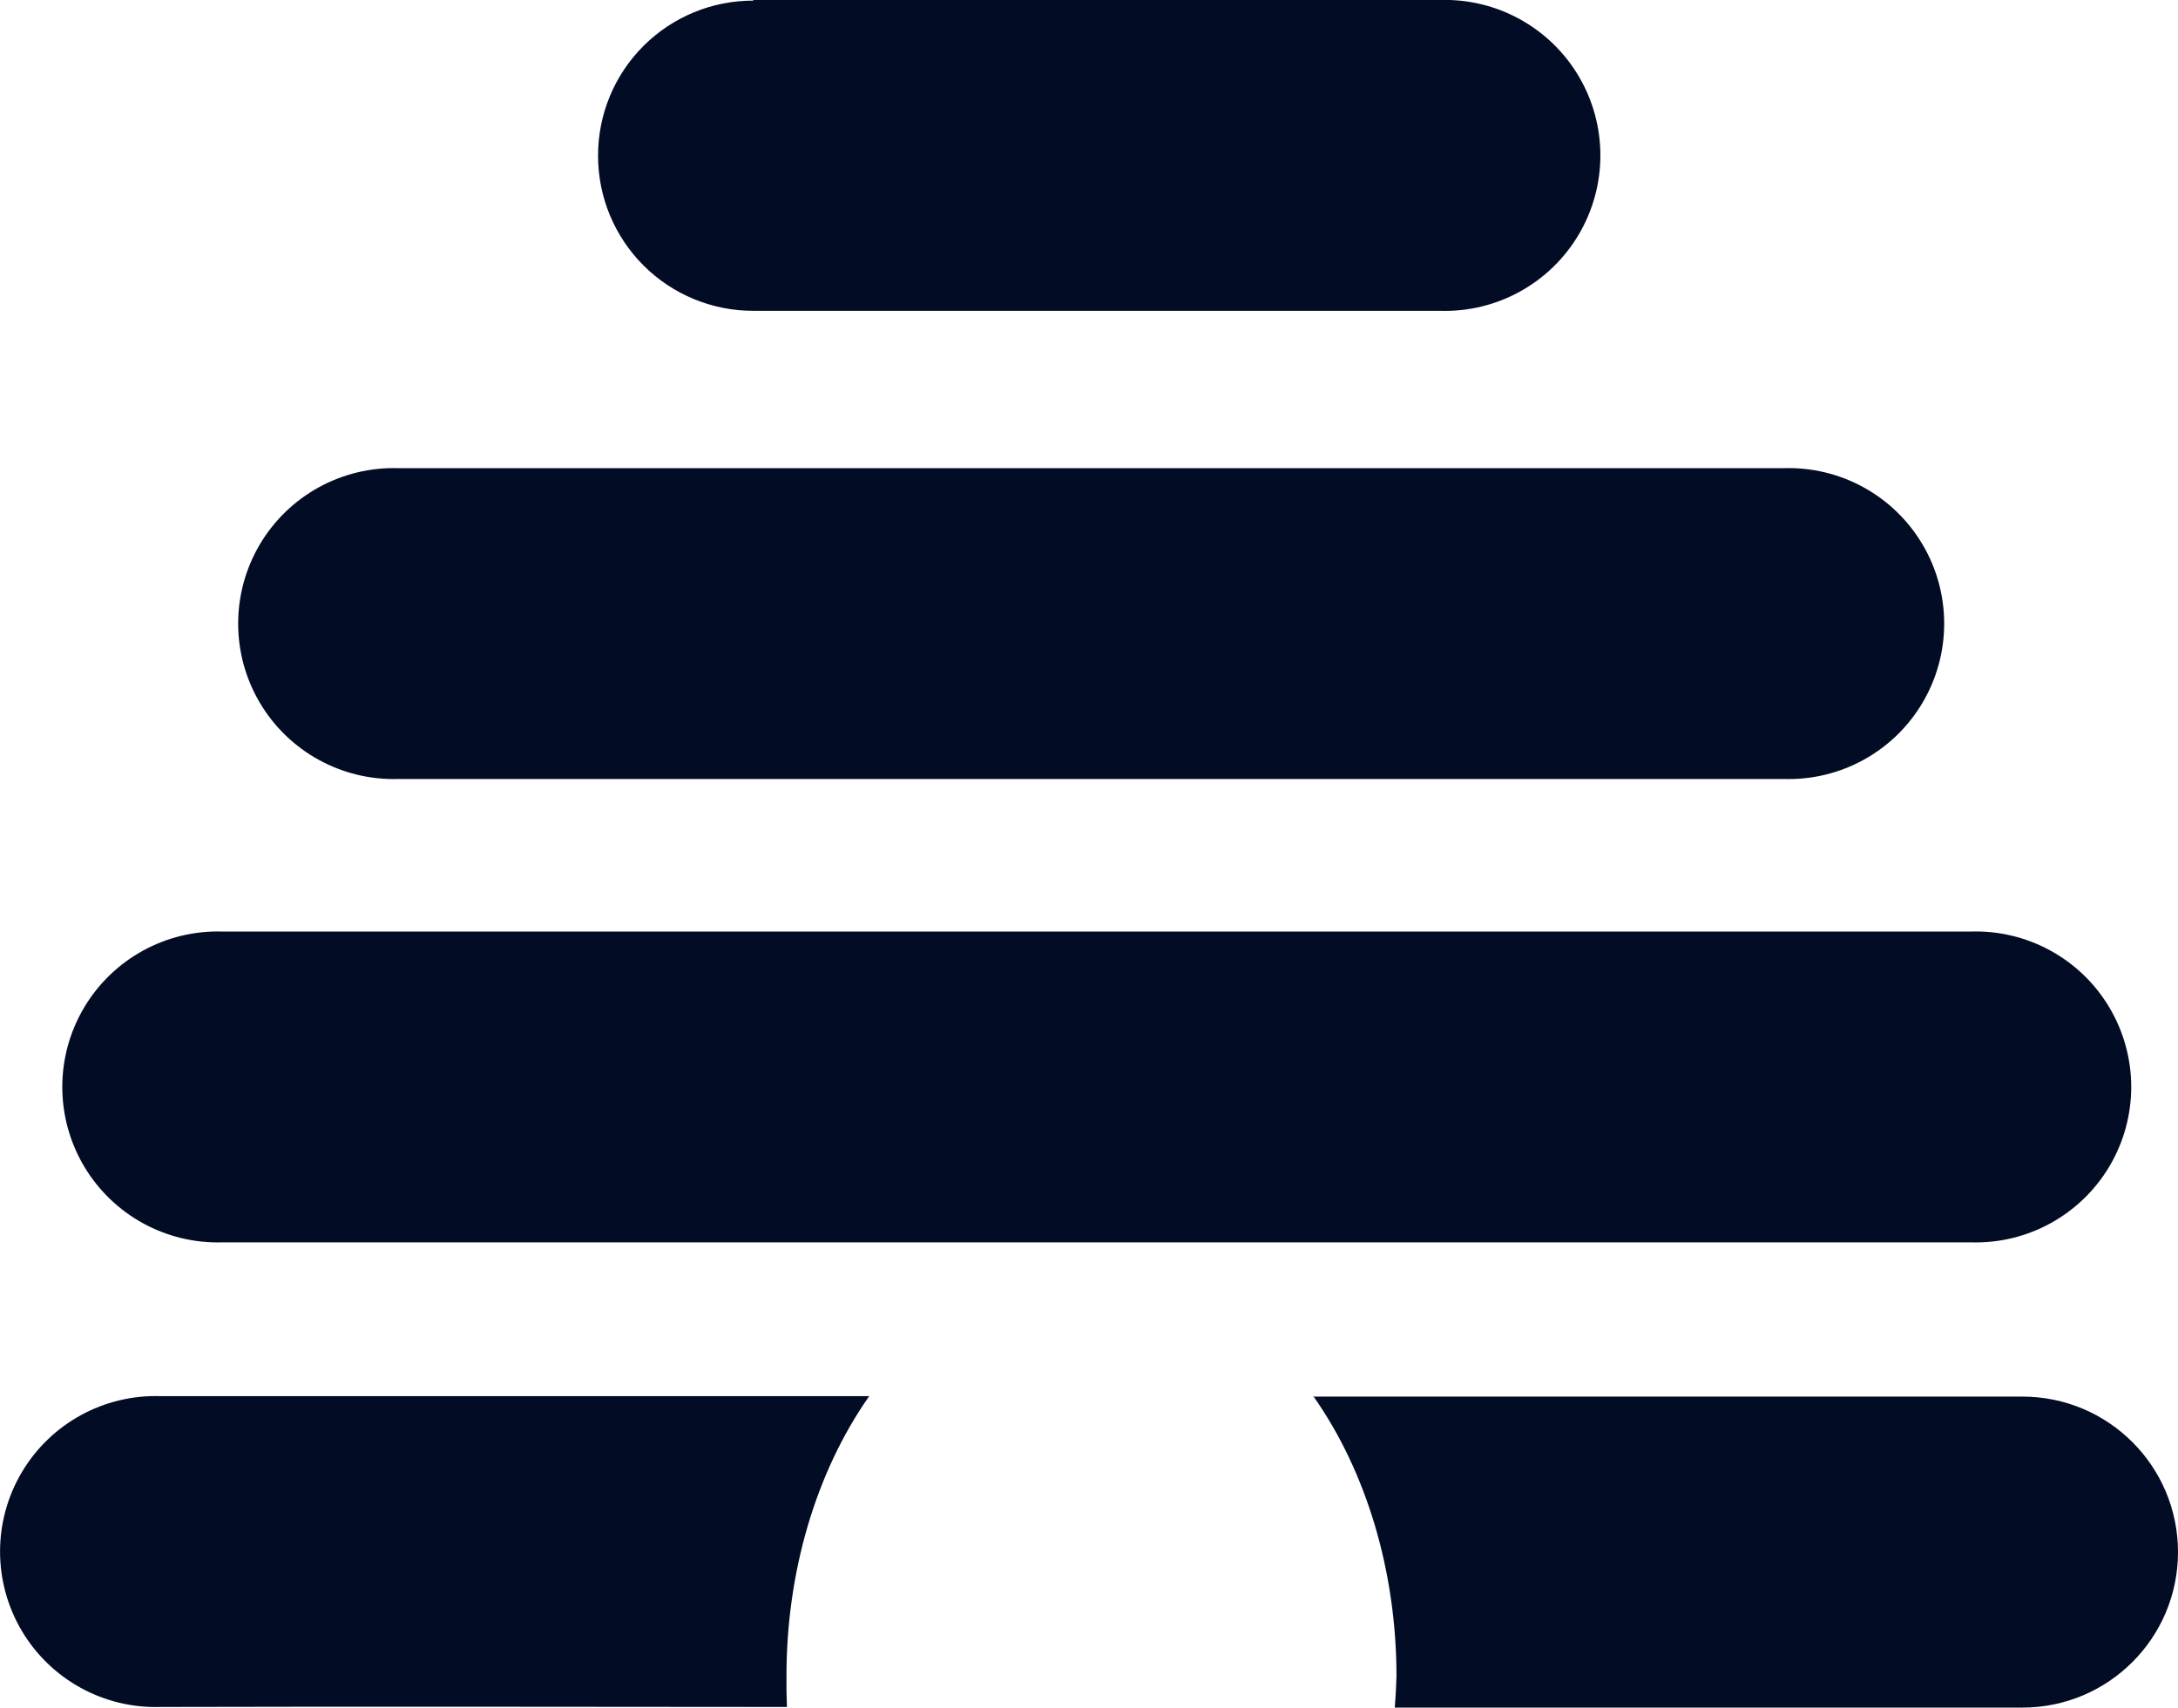
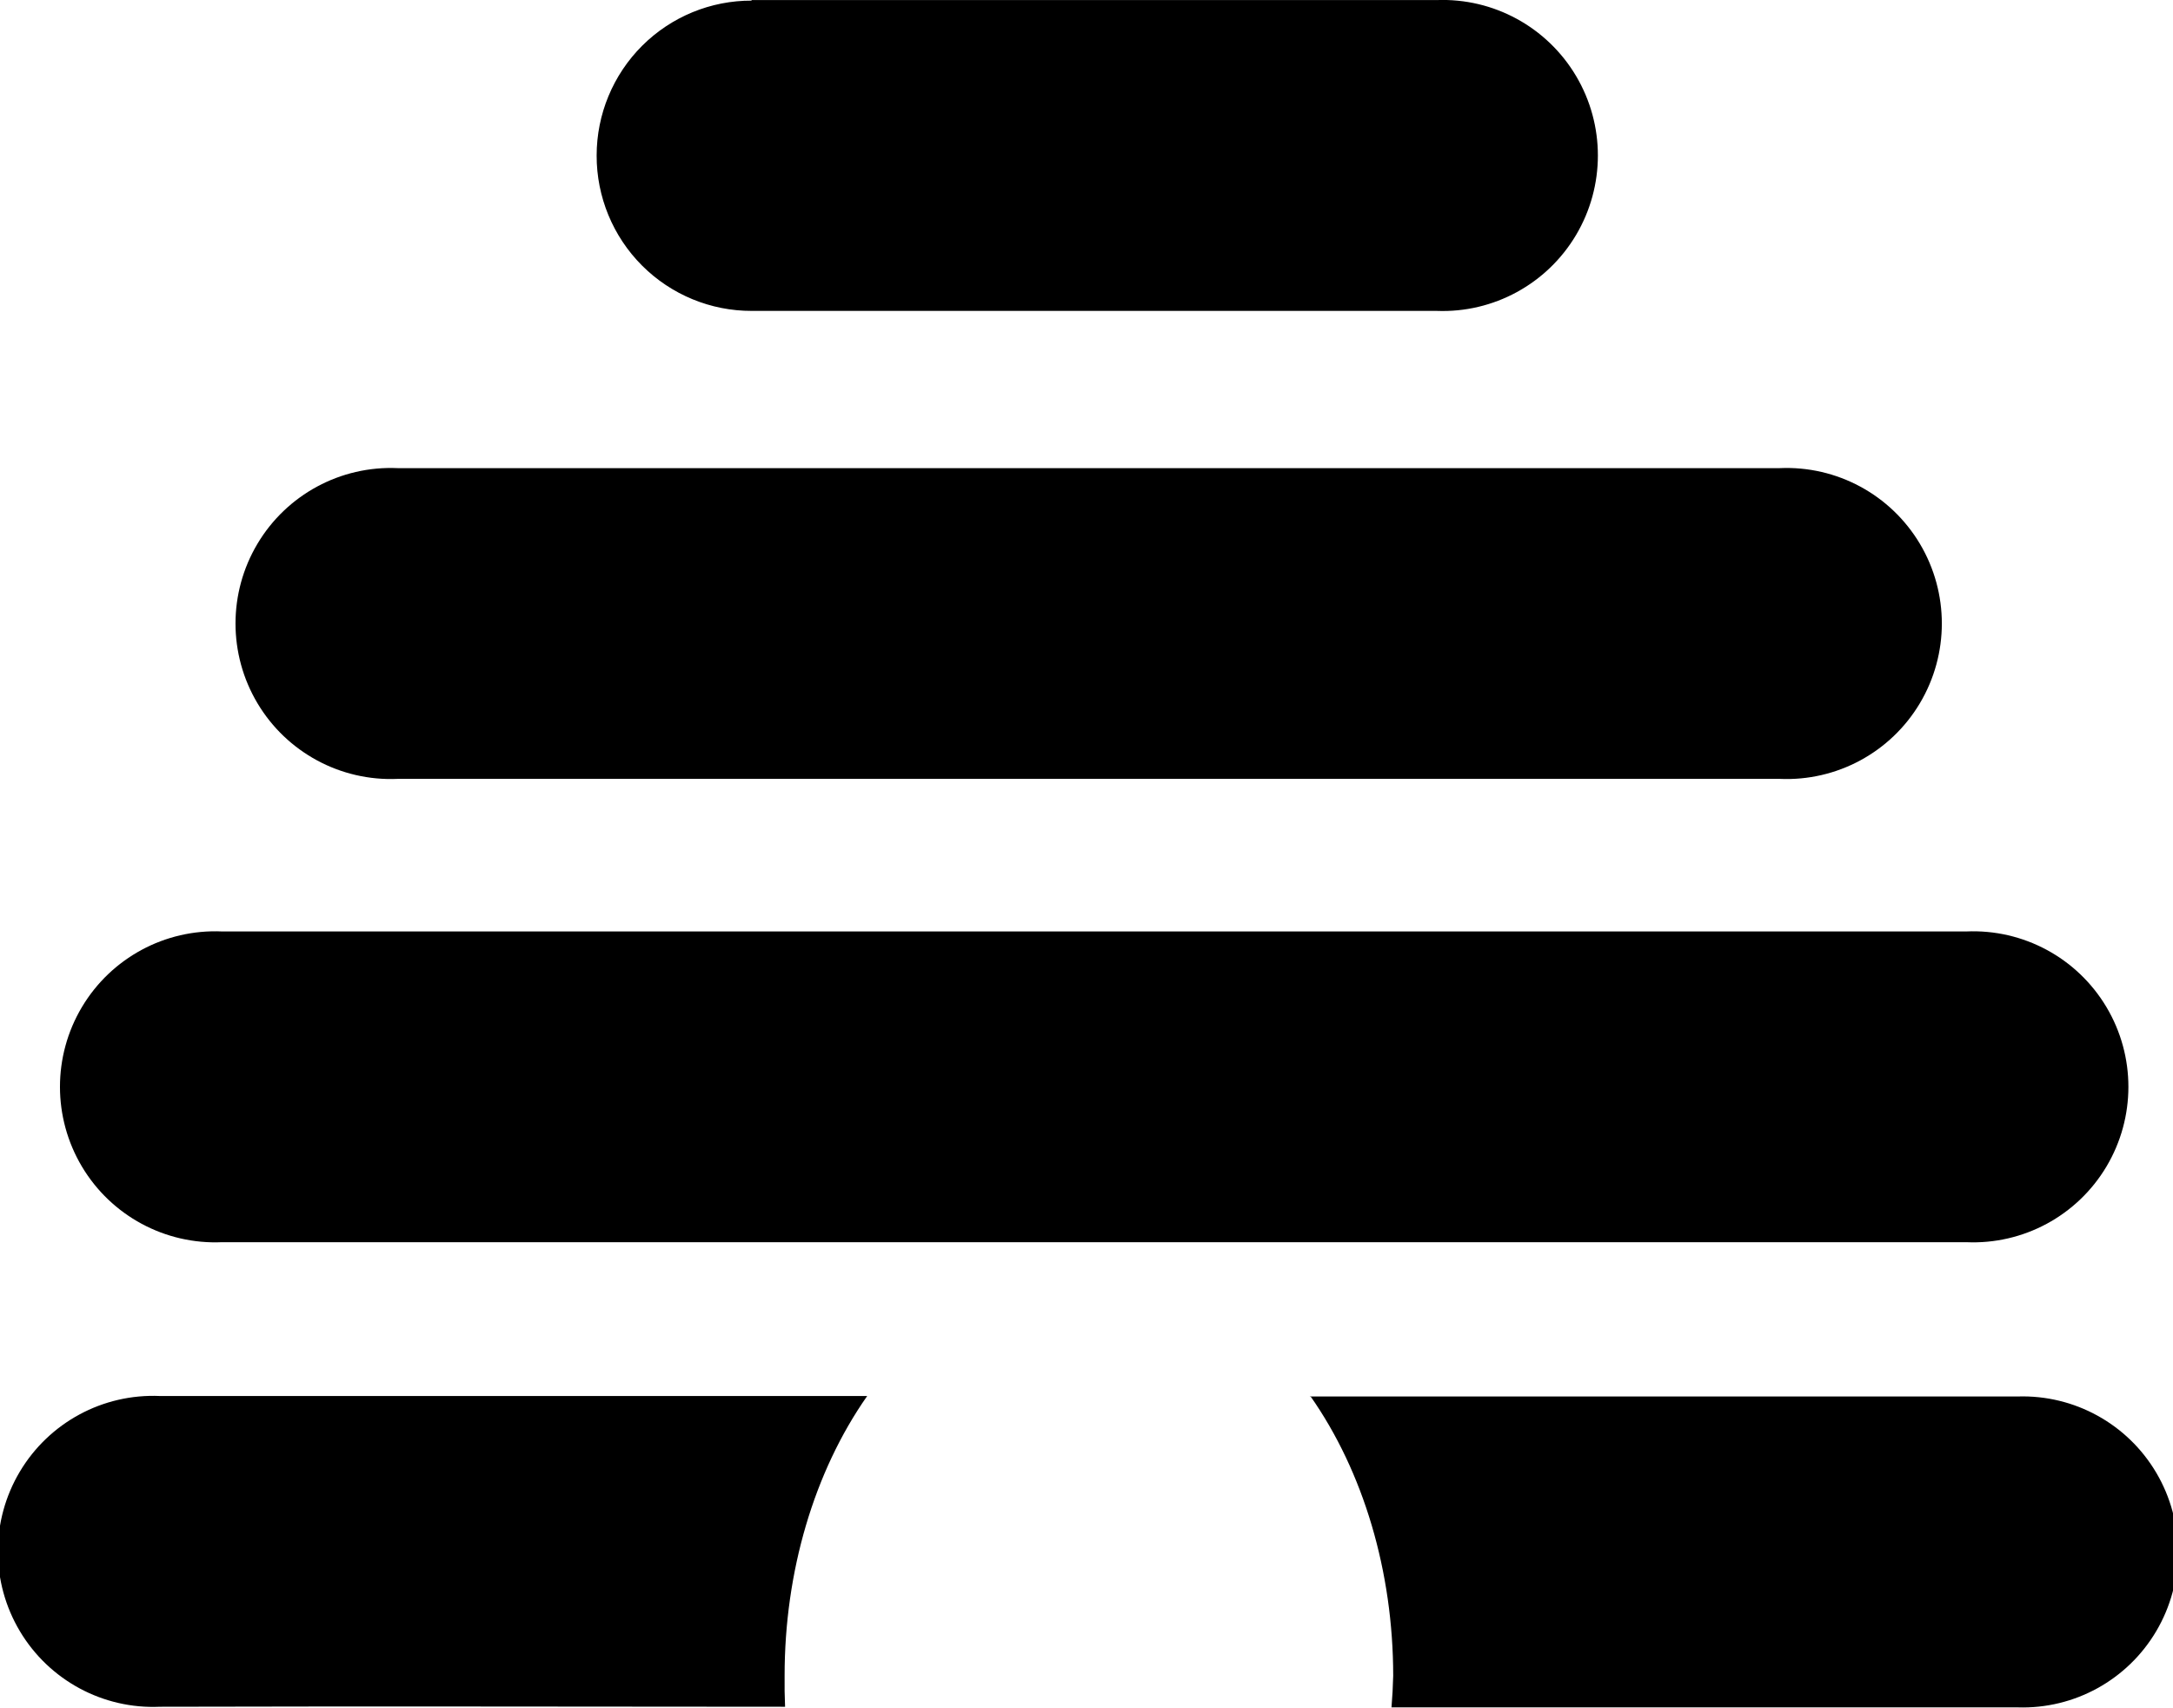
- <svg xmlns="http://www.w3.org/2000/svg" width="14.032" height="11.005">
-   <path d="m 4.855,0.004 a 0.998,0.998 0 0 0 -1.002,0.998 0.999,0.999 0 0 0 1.002,1.001 h 4.422 a 1.002,1.002 0 1 0 0,-2.003 H 4.851 Z m -2.287,3.013 a 1.002,1.002 0 1 0 0,2.003 h 8.924 a 1.002,1.002 0 1 0 0,-2.003 H 2.572 Z m -1.133,2.986 a 1.002,1.002 0 1 0 0,2.003 H 12.697 a 1.002,1.002 0 1 0 0,-2.003 H 1.438 Z m -0.401,2.994 a 1.002,1.002 0 1 0 0,2.003 c 1.5,-0.004 2.736,0 4.036,0 a 1.965,2.63 0 0 1 -0.003,-0.2 1.965,2.63 0 0 1 0.533,-1.803 z m 7.427,0 a 1.965,2.63 0 0 1 0.536,1.803 1.965,2.63 0 0 1 -0.011,0.204 h 4.044 a 1.002,1.002 0 1 0 0,-2.004 H 8.457 Z" fill="#030c25" />
+ <svg xmlns="http://www.w3.org/2000/svg" width="14" height="11">
+   <path d="M 4.844,0.004 A 0.996,0.998 0 0 0 3.844,1.002 A 0.997,0.999 0 0 0 4.844,2.003 H 9.256 A 1,1.002 0 1 0 9.256,4.9979554e-4 H 4.84 Z M 2.562,3.016 A 1,1.002 0 1 0 2.562,5.018 H 11.466 A 1,1.002 0 1 0 11.466,3.016 H 2.566 Z M 1.431,6.001 A 1,1.002 0 1 0 1.431,8.003 H 12.668 A 1,1.002 0 1 0 12.668,6.001 H 1.434 Z M 1.031,8.994 A 1,1.002 0 1 0 1.031,10.996 C 2.528,10.992 3.761,10.996 5.058,10.996 A 1.961,2.629 0 0 1 5.055,10.796 A 1.961,2.629 0 0 1 5.587,8.994 Z M 8.442,8.994 A 1.961,2.629 0 0 1 8.976,10.796 A 1.961,2.629 0 0 1 8.965,11 H 13 A 1,1.002 0 1 0 13,8.997 H 8.438 Z" />
</svg>
